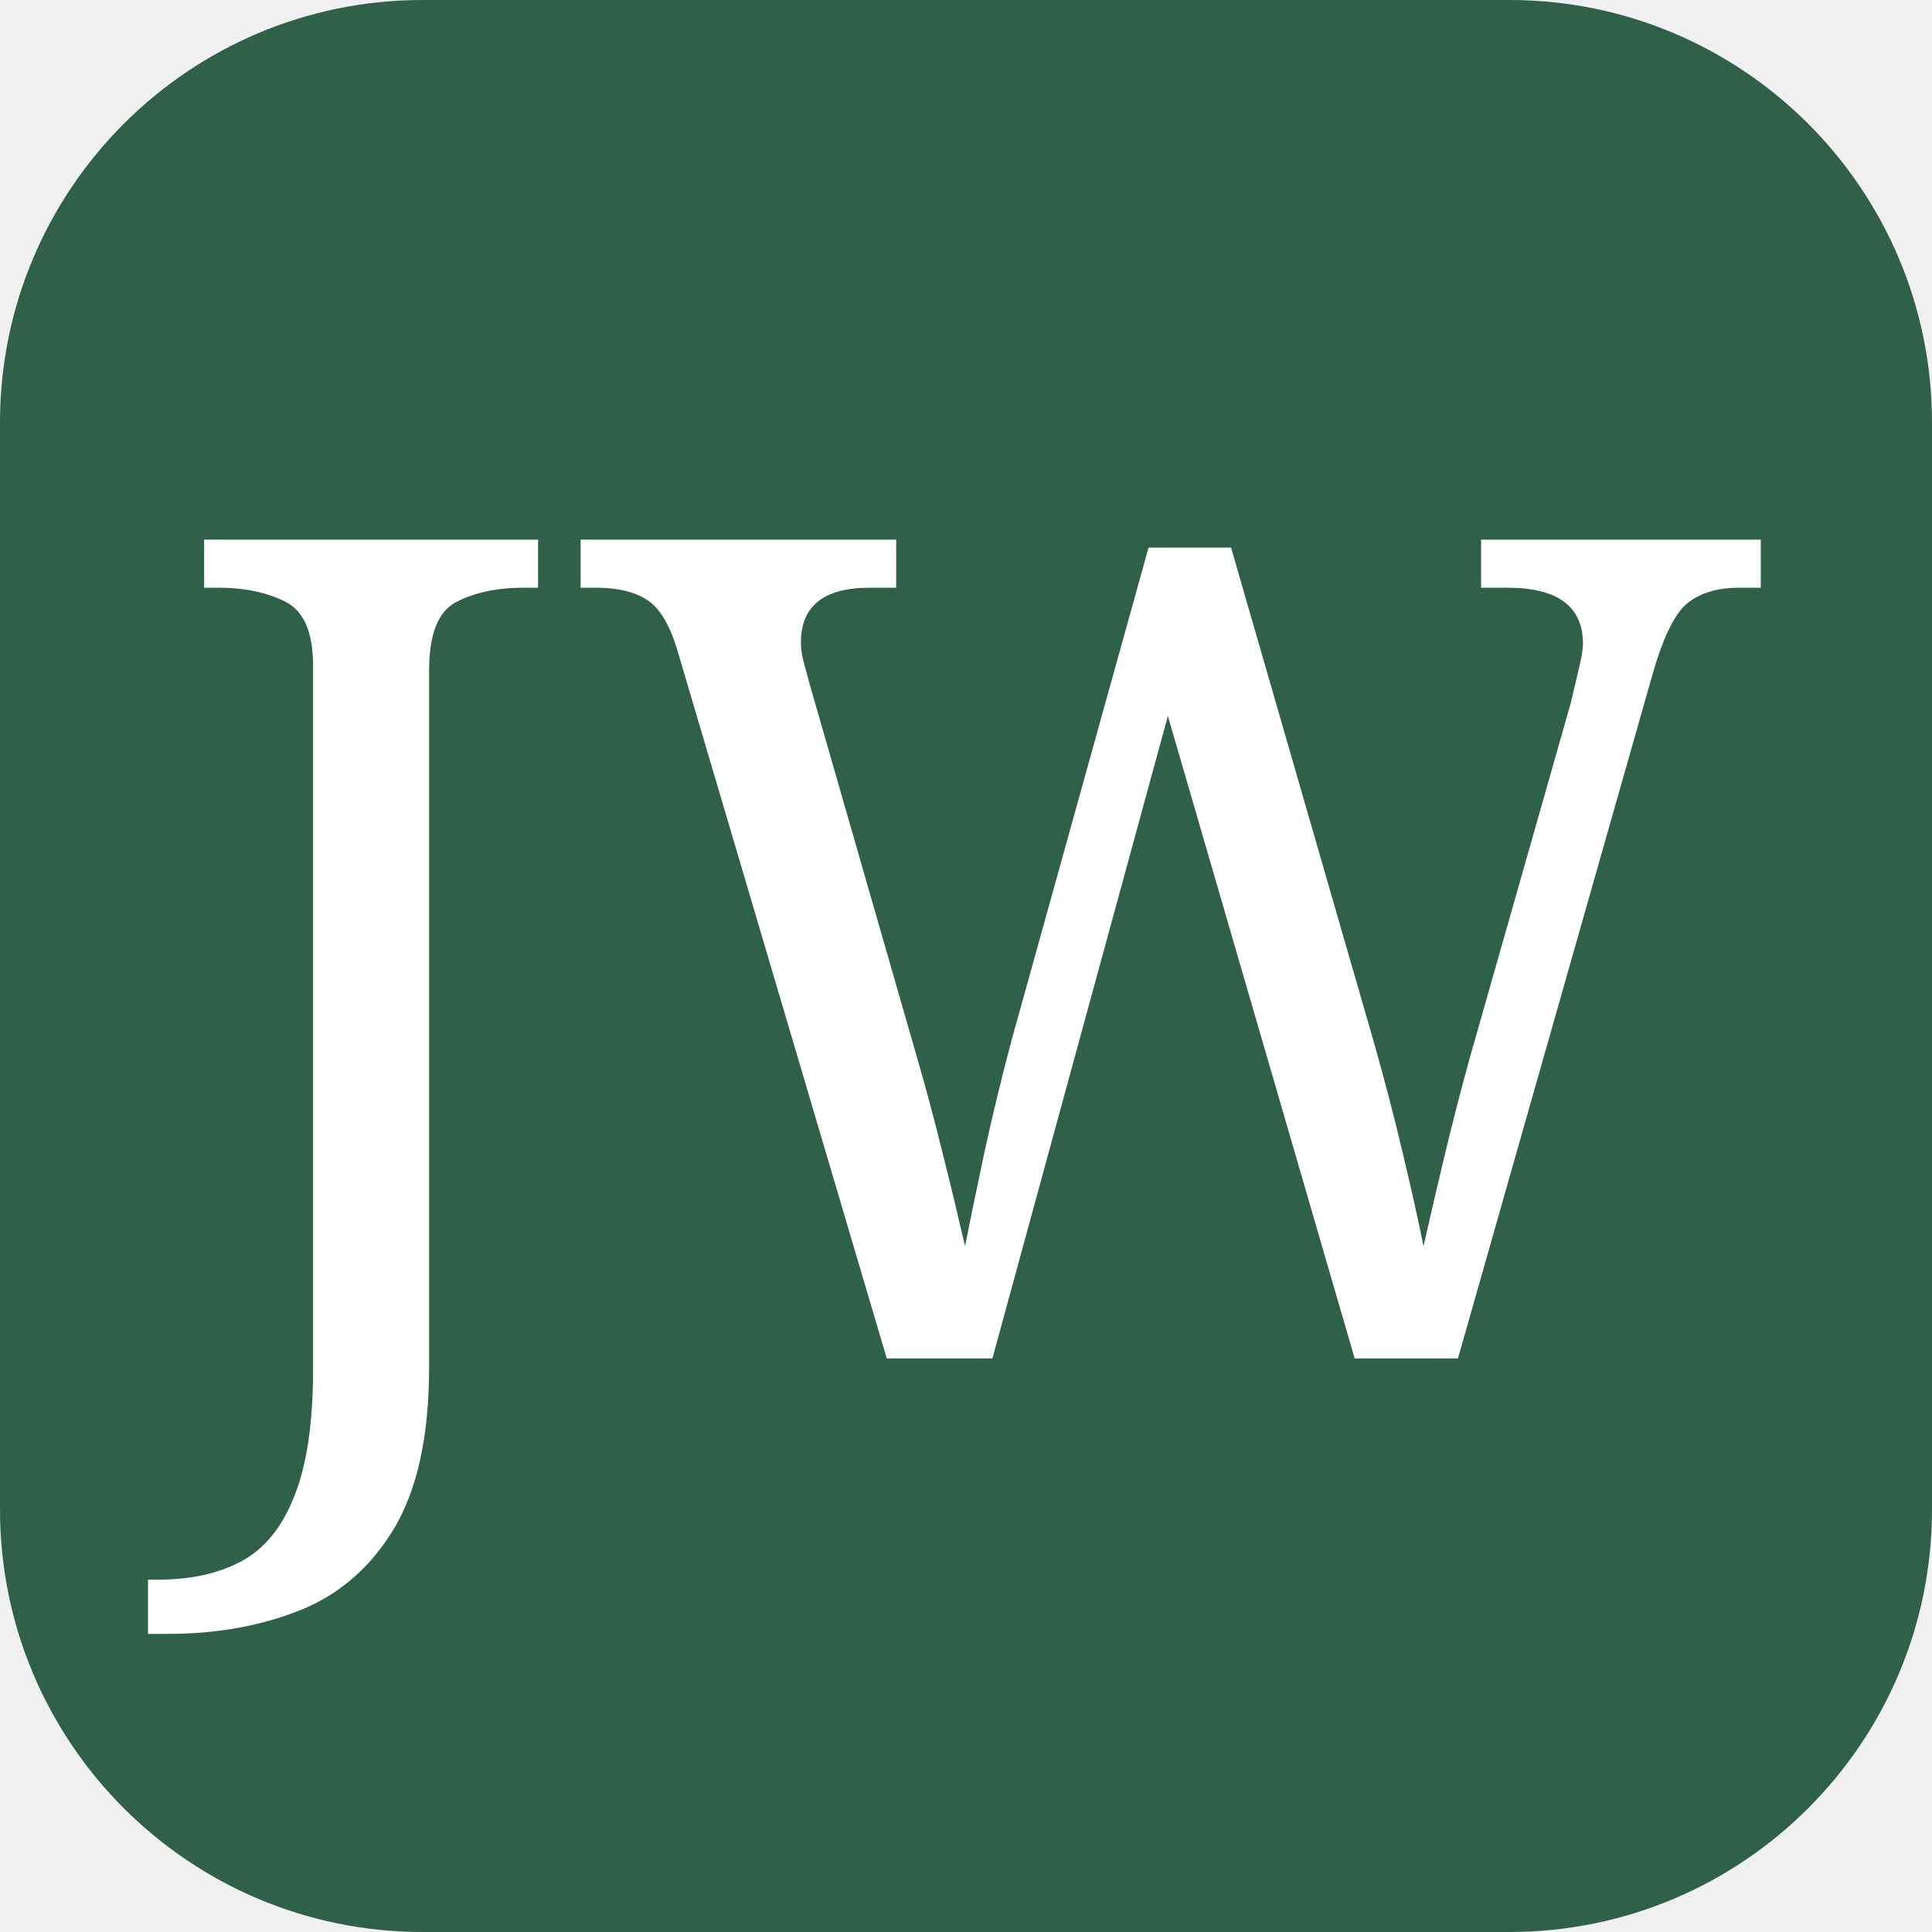
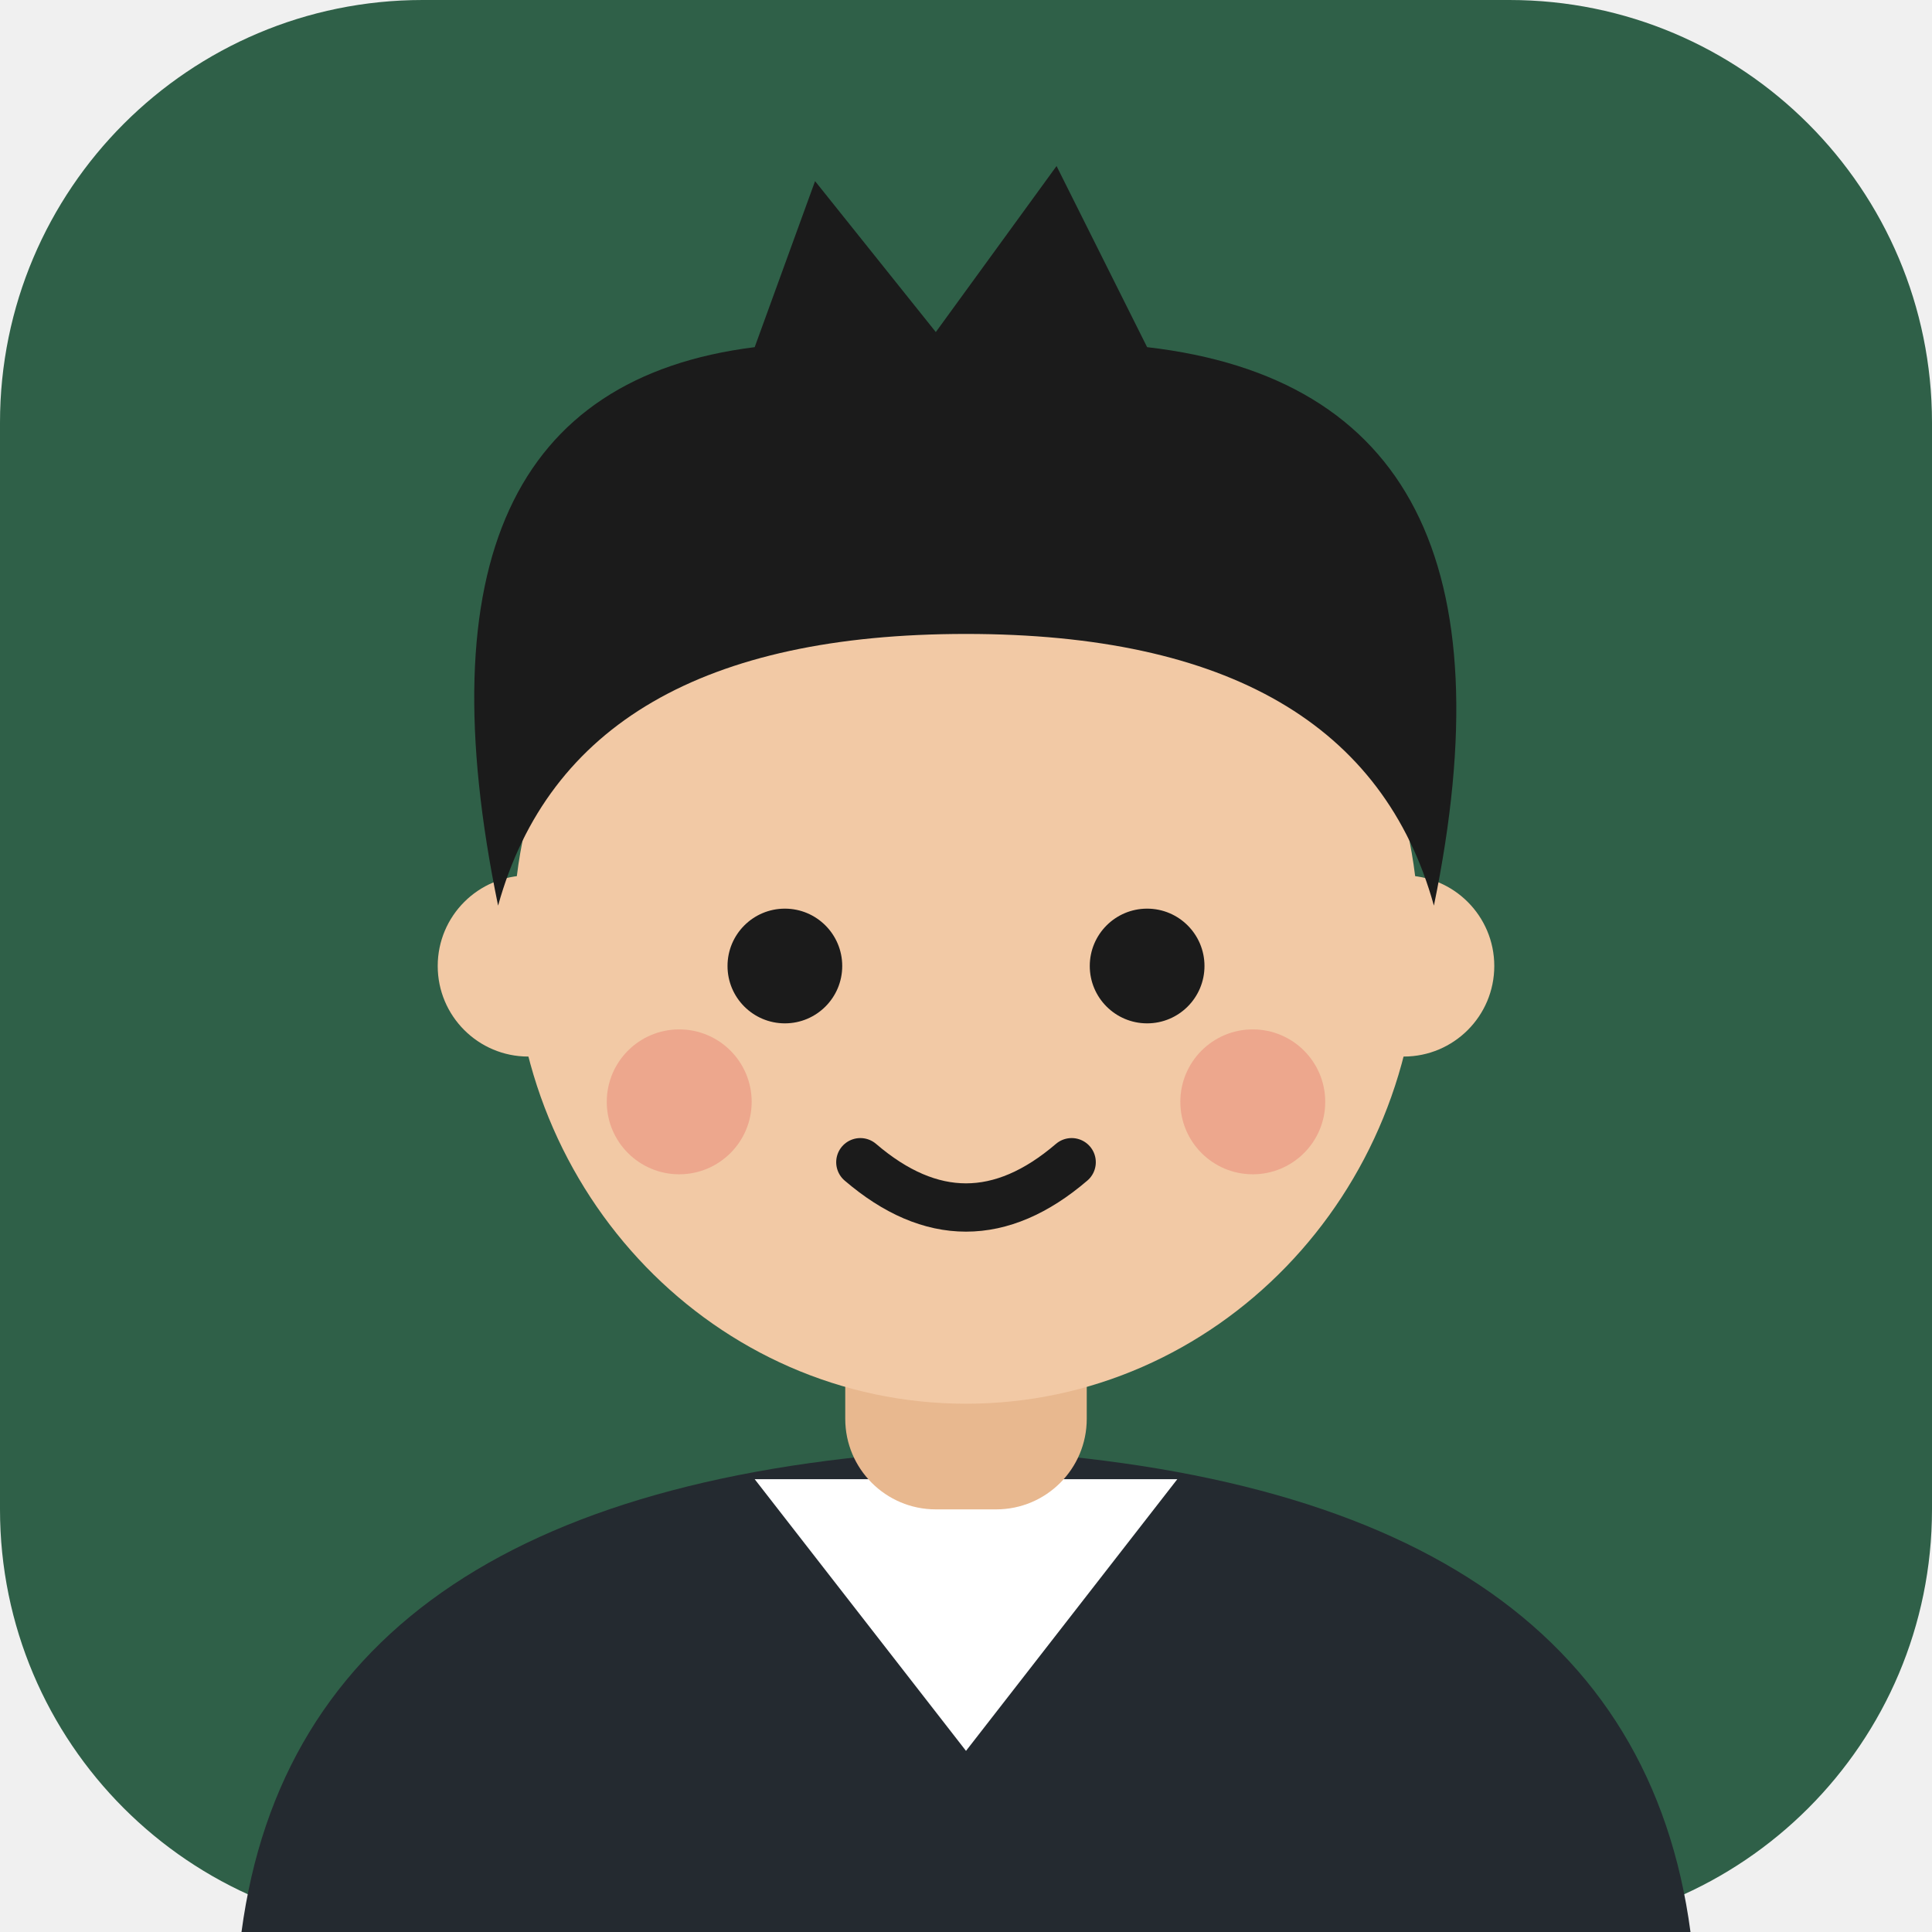
<svg xmlns="http://www.w3.org/2000/svg" viewBox="0 0 64 64">
  <rect width="64" height="64" rx="14" fill="#2f6048" />
-   <text x="32" y="45" text-anchor="middle" font-family="Georgia,serif" font-size="38" fill="#fff">JW</text>
+   <path d="M8 64Q10 49 32 48Q54 49 56 64Z" fill="#242a30" />
+   <path d="M25 49L32 58L39 49Z" fill="#fff" />
+   <rect x="28" y="40" width="8" height="10" rx="3" fill="#e8b88f" />
+   <circle cx="17.5" cy="32" r="3" fill="#f2c9a5" />
+   <circle cx="46.5" cy="32" r="3" fill="#f2c9a5" />
+   <ellipse cx="32" cy="31" rx="15" ry="15.5" fill="#f2c9a5" />
+   <path d="M16.5 30Q13 13 25 11.5L27 6L31 11L35 5.5L38 11.5Q51 13 47.5 30Q45 21 32 21Q19 21 16.5 30Z" fill="#1b1b1b" />
+   <circle cx="26" cy="32" r="1.9" fill="#1b1b1b" />
+   <circle cx="38" cy="32" r="1.9" fill="#1b1b1b" />
+   <circle cx="22.5" cy="36.5" r="2.4" fill="#e98b7a" opacity=".55" />
+   <circle cx="41.5" cy="36.5" r="2.4" fill="#e98b7a" opacity=".55" />
+   <path d="M28.5 38.5Q32 41.5 35.5 38.5" fill="none" stroke="#1b1b1b" stroke-width="1.6" stroke-linecap="round" />
</svg>
